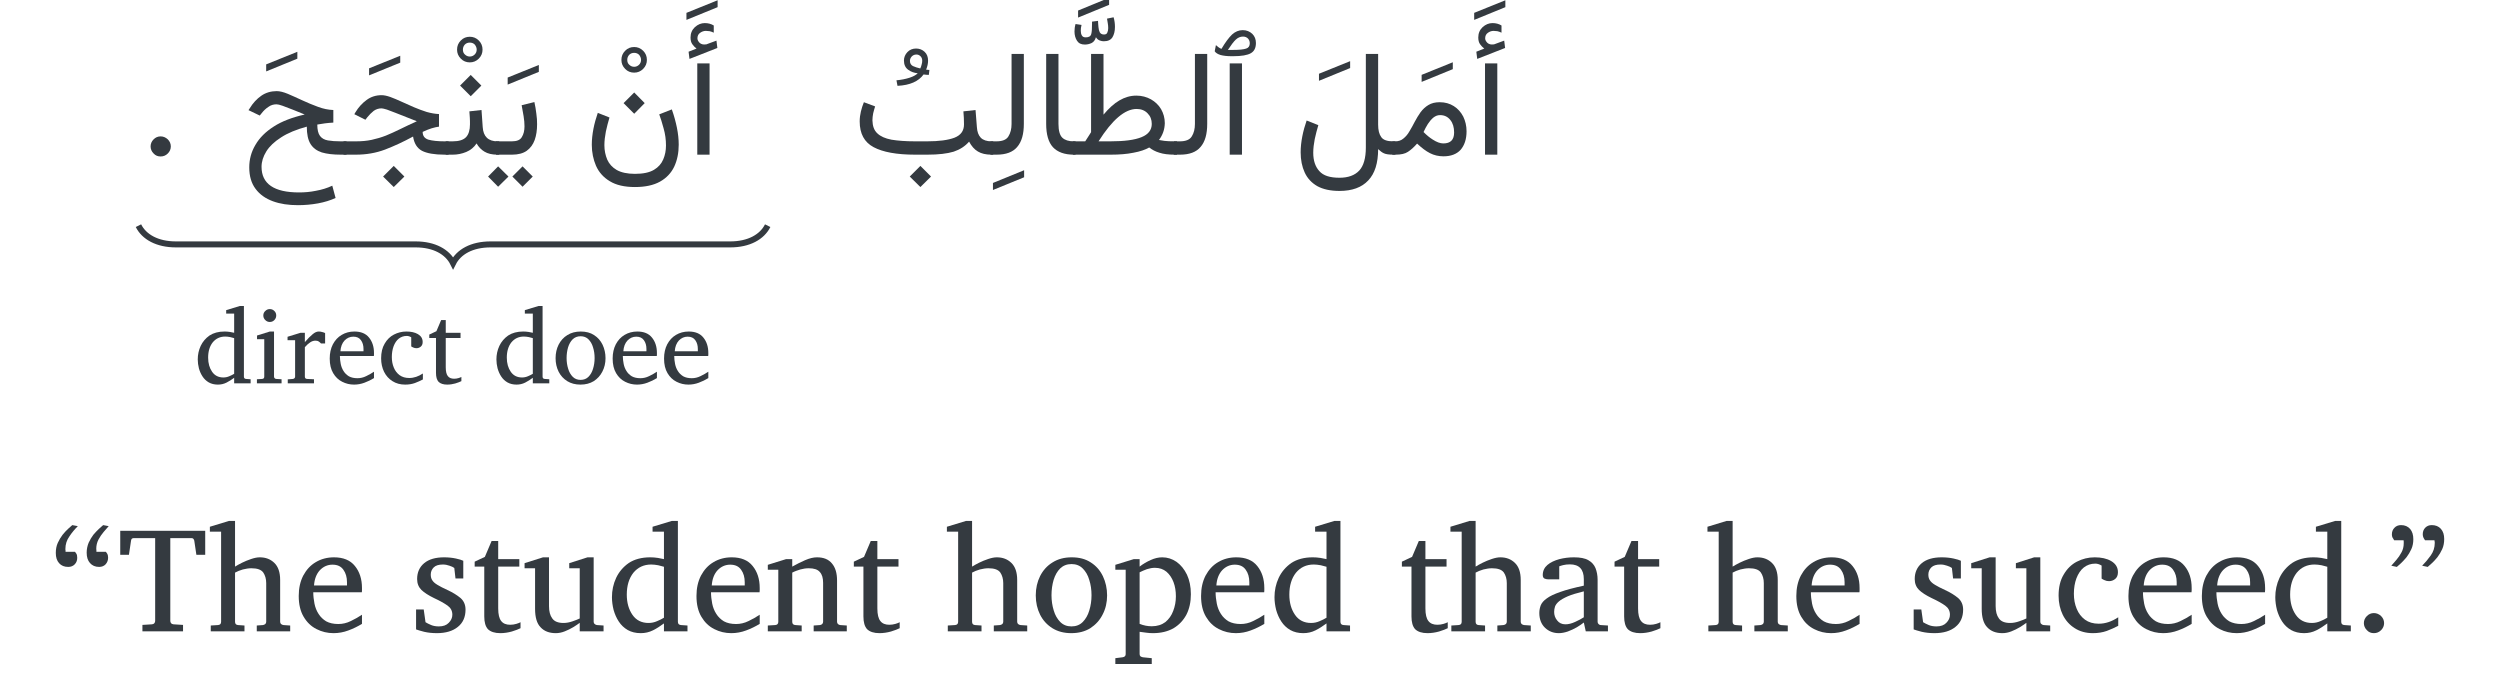
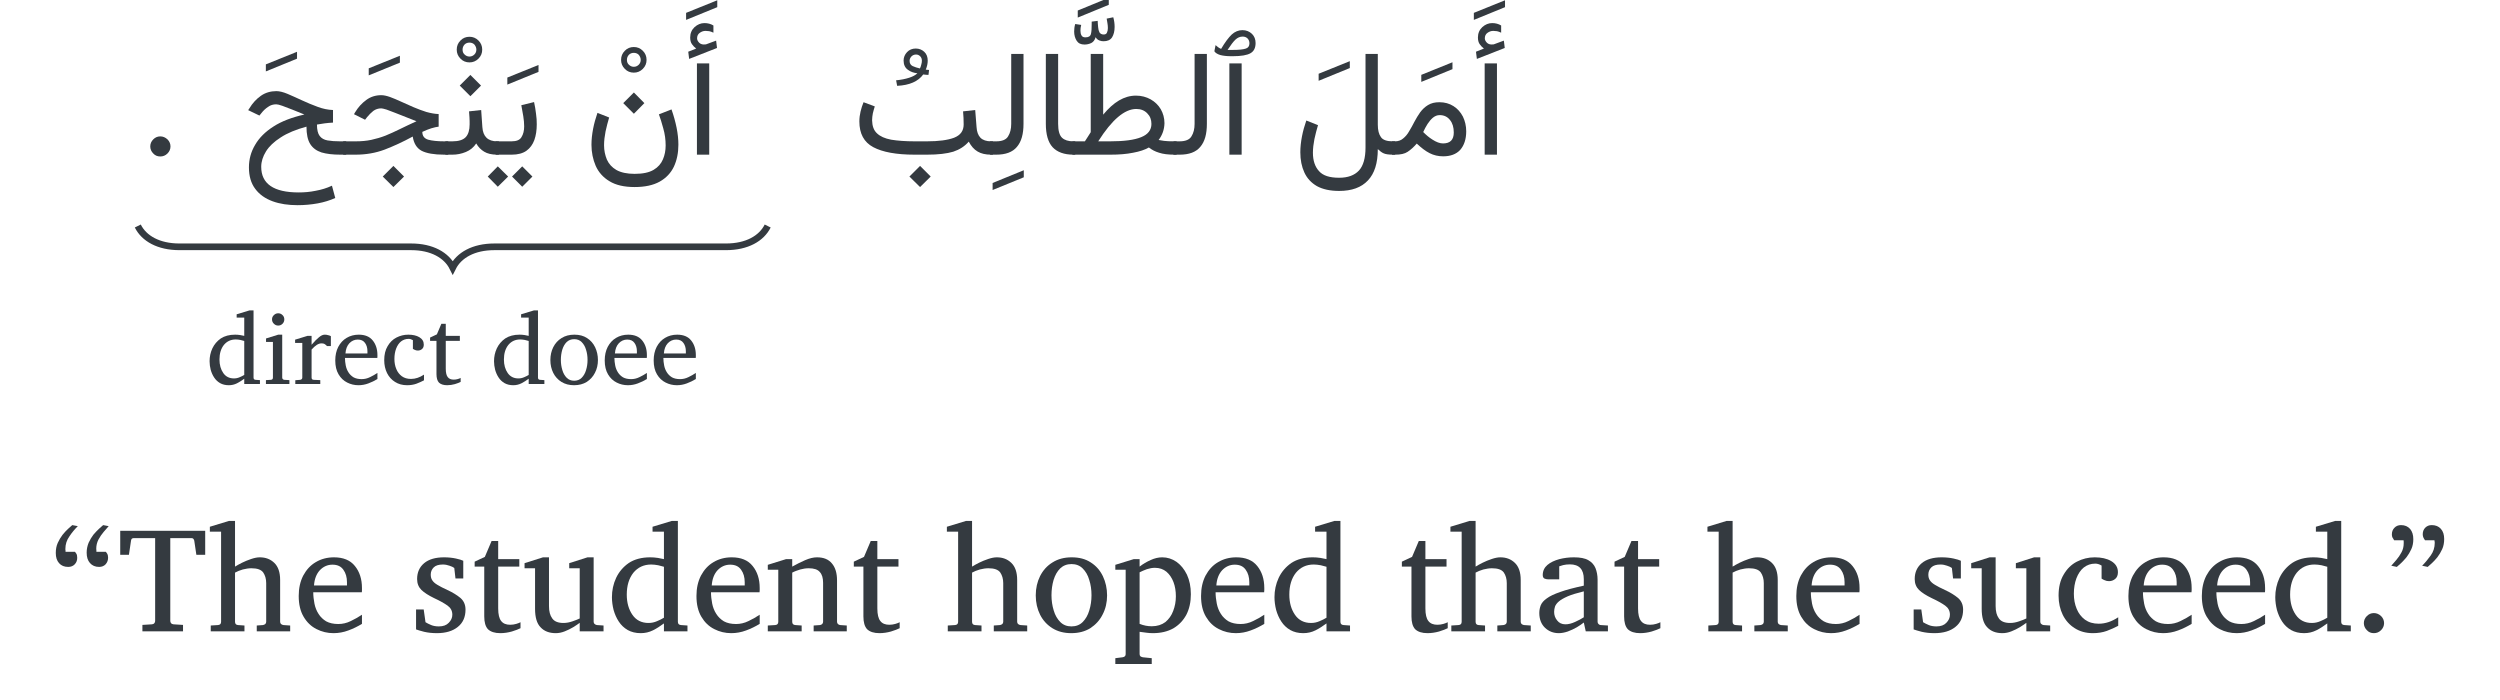
- <svg xmlns="http://www.w3.org/2000/svg" xmlns:xlink="http://www.w3.org/1999/xlink" version="1.1" width="274.22" height="76.712" viewBox="0 0 274.22 76.712">
+ <svg xmlns="http://www.w3.org/2000/svg" xmlns:xlink="http://www.w3.org/1999/xlink" version="1.1" width="273.722" height="76.573" viewBox="0 0 273.722 76.573">
  <defs>
    <path id="font_1_17" d="M.196 .055C.196 .037 .189 .021 .176 .008 .162-.006 .146-.012 .128-.012 .109-.012 .094-.006 .081 .008 .068 .021 .061 .037 .061 .055 .061 .073 .068 .089 .081 .102 .094 .115 .109 .122 .128 .122 .146 .122 .162 .115 .176 .102 .189 .089 .196 .073 .196 .055Z" />
    <path id="font_2_677" d="M.07 .708C.059 .716 .05 .726 .042 .737 .034 .748 .03 .763 .03 .782 .03 .81 .04 .833 .059 .851 .079 .869 .101 .878 .125 .878 .147 .878 .167 .873 .185 .862L.185 .814C.175 .819 .166 .822 .157 .824 .148 .825 .14 .826 .132 .826 .118 .826 .105 .821 .094 .813 .082 .805 .076 .792 .076 .776 .076 .766 .081 .756 .091 .746 .101 .737 .115 .733 .133 .736 .134 .736 .135 .736 .135 .736 .136 .737 .137 .737 .138 .737L.203 .761 .209 .712 .023 .639 .017 .687 .07 .708M.157 .609V0H.075V.609H.157Z" />
    <path id="font_2_728" d="M.032 .557V.604L.24 .688V.642L.032 .557Z" />
    <path id="font_2_719" d="M.331 .415 .401 .344 .331 .273 .26 .344 .331 .415M.336-.128C.391-.128 .433-.119 .463-.101 .492-.084 .513-.06 .525-.031 .537-.003 .543 .028 .543 .061 .543 .1 .538 .138 .527 .176 .517 .214 .507 .244 .498 .269L.582 .302C.597 .26 .608 .219 .616 .18 .624 .14 .628 .103 .628 .067 .628 .012 .618-.037 .598-.08 .578-.122 .546-.156 .503-.18 .46-.204 .404-.216 .336-.216 .266-.216 .21-.203 .168-.177 .126-.152 .095-.117 .076-.074 .058-.032 .048 .015 .048 .066 .048 .101 .052 .136 .059 .173 .066 .209 .076 .244 .088 .279L.166 .248C.157 .218 .149 .187 .142 .155 .136 .124 .132 .093 .132 .063 .132 .028 .139-.004 .151-.033 .164-.062 .185-.085 .214-.102 .244-.119 .285-.128 .336-.128Z" />
    <path id="font_2_737" d="M.021 .567C.021 .591 .029 .611 .046 .628 .062 .645 .083 .653 .106 .653 .129 .653 .149 .645 .166 .628 .183 .611 .191 .591 .191 .567 .191 .544 .183 .524 .166 .507 .149 .49 .129 .482 .106 .482 .083 .482 .062 .49 .046 .507 .029 .524 .021 .544 .021 .567M.06 .567C.06 .554 .064 .543 .073 .535 .082 .526 .093 .521 .106 .521 .119 .521 .13 .526 .139 .535 .147 .543 .152 .554 .152 .567 .152 .58 .147 .591 .139 .601 .13 .61 .119 .614 .106 .614 .093 .614 .082 .61 .073 .601 .064 .591 .06 .58 .06 .567Z" />
    <path id="font_2_1285" d="M-.011 .089H.095C.128 .089 .15 .098 .161 .117 .173 .136 .179 .16 .179 .189 .179 .21 .177 .233 .173 .257 .169 .281 .165 .305 .16 .33L.245 .351C.251 .325 .255 .299 .258 .274 .262 .249 .263 .225 .263 .203 .263 .164 .258 .129 .247 .098 .236 .068 .219 .044 .194 .026 .17 .009 .137 0 .096 0H-.011V.089M.166-.078 .234-.146 .166-.214 .098-.146 .166-.078M.003-.078 .072-.146 .003-.214-.064-.146 .003-.078Z" />
    <path id="font_2_1273" d="M.148 .289 .229 .298 .237 .184C.241 .121 .274 .089 .336 .089H.347V0H.335C.299 0 .27 .007 .249 .02 .227 .033 .21 .051 .196 .075 .179 .049 .156 .03 .127 .018 .098 .006 .068 0 .037 0H-.01V.089H.037C.078 .089 .108 .098 .126 .117 .143 .135 .152 .164 .152 .202 .152 .218 .152 .233 .151 .247 .15 .261 .149 .275 .148 .289M.157 .532 .228 .461 .157 .39 .086 .461 .157 .532Z" />
    <path id="font_2_1199" d="M.325-.075 .396-.146 .325-.216 .254-.146 .325-.075M.627 .271V.187C.613 .185 .597 .182 .578 .176 .559 .17 .539 .162 .518 .152 .518 .125 .531 .108 .557 .1 .582 .093 .618 .089 .665 .089H.691V0H.663C.596 0 .546 .009 .513 .026 .48 .044 .461 .076 .454 .121 .39 .086 .327 .057 .267 .034 .206 .011 .141 0 .072 0H-.01V.089H.073C.111 .089 .146 .092 .178 .099 .21 .106 .241 .115 .272 .127 .302 .139 .334 .154 .367 .17 .401 .187 .438 .204 .479 .223 .456 .232 .432 .241 .408 .251 .383 .261 .359 .27 .337 .279 .315 .288 .295 .295 .279 .301 .262 .306 .25 .309 .244 .309 .224 .309 .206 .303 .191 .292 .176 .28 .162 .266 .149 .25L.136 .233 .062 .27 .069 .282C.09 .317 .115 .344 .144 .365 .172 .386 .206 .397 .244 .397 .26 .397 .279 .393 .302 .385 .325 .377 .349 .366 .376 .354 .403 .342 .43 .33 .459 .317 .488 .305 .516 .294 .545 .285 .574 .277 .601 .272 .627 .271Z" />
    <path id="font_2_1201" d="M.049-.085C.049-.032 .062 .018 .09 .065 .117 .112 .158 .153 .213 .188 .267 .223 .336 .249 .419 .268 .392 .279 .366 .289 .34 .3 .314 .31 .292 .319 .272 .326 .253 .333 .239 .336 .231 .336 .212 .336 .193 .331 .177 .319 .16 .308 .145 .294 .132 .277L.119 .261 .044 .297 .052 .309C.073 .344 .099 .372 .129 .393 .159 .414 .194 .424 .232 .424 .252 .424 .277 .418 .306 .406 .336 .393 .368 .379 .402 .363 .437 .347 .472 .332 .508 .319 .543 .306 .577 .299 .61 .298V.214C.571 .212 .536 .207 .503 .201 .503 .166 .509 .141 .521 .125 .533 .109 .551 .099 .574 .095 .597 .091 .625 .089 .658 .089H.698V0H.66C.609 0 .567 .005 .533 .015 .5 .026 .475 .044 .458 .071 .441 .098 .433 .137 .433 .187 .363 .168 .305 .144 .261 .115 .217 .087 .184 .056 .163 .022 .142-.012 .131-.046 .131-.081 .131-.195 .215-.252 .381-.252 .418-.252 .456-.249 .494-.241 .533-.234 .569-.223 .603-.207L.625-.289C.59-.305 .551-.317 .508-.325 .464-.333 .419-.337 .374-.337 .312-.337 .256-.329 .207-.311 .158-.293 .119-.266 .091-.228 .063-.191 .049-.143 .049-.085Z" />
    <path id="font_2_1266" d="M.331-.011C.299-.011 .268-.004 .241 .01 .213 .024 .185 .046 .155 .074 .134 .05 .114 .032 .094 .019 .075 .006 .047 0 .012 0H-.01V.089H.009C.031 .089 .049 .095 .064 .108 .079 .12 .093 .136 .104 .156 .116 .176 .128 .197 .139 .219 .151 .242 .164 .263 .178 .283 .193 .303 .21 .319 .23 .331 .251 .344 .276 .35 .306 .35 .342 .35 .373 .341 .4 .324 .427 .307 .448 .283 .463 .254 .477 .225 .485 .192 .485 .156 .485 .103 .471 .062 .445 .032 .418 .003 .38-.011 .331-.011M.308 .264C.291 .264 .277 .258 .263 .247 .25 .236 .238 .222 .227 .205 .216 .188 .207 .17 .198 .151 .218 .131 .238 .114 .259 .101 .285 .084 .309 .075 .33 .075 .378 .075 .402 .099 .402 .148 .402 .182 .394 .21 .377 .231 .36 .253 .337 .264 .308 .264Z" />
    <path id="font_2_1261" d="M.307-.242C.247-.242 .197-.231 .159-.21 .121-.188 .093-.158 .075-.119 .057-.08 .048-.035 .048 .016 .048 .05 .052 .086 .059 .122 .066 .158 .076 .194 .088 .228L.166 .197C.157 .167 .149 .136 .142 .104 .136 .073 .132 .042 .132 .013 .132-.04 .146-.081 .173-.11 .199-.14 .244-.154 .307-.154 .365-.154 .409-.138 .439-.106 .468-.075 .483-.023 .483 .048V.672H.565V.2C.565 .163 .572 .136 .586 .117 .599 .098 .626 .089 .665 .089H.68V0H.666C.637 0 .617 .003 .604 .009 .592 .014 .579 .024 .565 .037 .565-.056 .543-.126 .499-.172 .455-.219 .391-.242 .307-.242Z" />
    <path id="font_2_781" d="M.157 .609V0H.075V.609H.157M-.025 .69-.017 .731C-.012 .727-.007 .723 0 .717 .007 .712 .014 .708 .02 .706 .046 .75 .07 .782 .091 .802 .112 .821 .136 .831 .162 .831 .188 .831 .209 .822 .226 .806 .242 .79 .25 .77 .25 .745 .25 .713 .239 .69 .216 .677 .194 .664 .154 .657 .098 .657H.086C.057 .657 .033 .66 .014 .665-.005 .671-.018 .679-.025 .69M.097 .699C.139 .699 .168 .702 .185 .708 .201 .713 .209 .725 .209 .743 .209 .756 .205 .766 .197 .775 .189 .783 .178 .788 .164 .788 .146 .788 .13 .781 .116 .768 .101 .754 .084 .731 .063 .699H.097Z" />
    <path id="font_2_1262" d="M-.01 .089H.031C.07 .089 .097 .1 .11 .122 .124 .144 .131 .172 .131 .205V.672H.213V.206C.213 .138 .199 .087 .169 .052 .14 .017 .094 0 .031 0H-.01V.089Z" />
    <path id="font_2_1235" d="M.414 .394C.451 .394 .483 .385 .512 .369 .54 .353 .563 .331 .579 .304 .595 .276 .604 .245 .604 .21 .603 .168 .59 .131 .565 .098 .575 .096 .587 .094 .602 .092 .618 .09 .64 .089 .67 .089H.685V0H.67C.629 0 .595 .004 .568 .013 .541 .021 .519 .033 .5 .048 .474 .033 .439 .021 .395 .013 .351 .004 .301 0 .243 0H-.01V.089H.073C.079 .099 .086 .11 .093 .12 .1 .13 .106 .14 .112 .15V.672H.195V.267C.23 .309 .265 .341 .301 .362 .337 .383 .374 .394 .414 .394M.416 .305C.338 .305 .253 .233 .162 .089H.241C.334 .089 .403 .098 .449 .117 .494 .135 .517 .165 .517 .205 .517 .234 .508 .257 .489 .276 .471 .295 .446 .305 .416 .305Z" />
    <path id="font_2_735" d="M.036 .658V.705L.243 .79V.743L.036 .658M.169 .636C.17 .622 .17 .609 .172 .594 .173 .58 .176 .569 .181 .559 .187 .55 .196 .545 .209 .545 .22 .545 .228 .549 .231 .558 .235 .566 .237 .576 .237 .588 .237 .599 .236 .61 .234 .621 .232 .632 .231 .642 .229 .651L.273 .66C.279 .639 .282 .618 .282 .596 .282 .567 .276 .544 .265 .526 .253 .508 .234 .5 .208 .5 .2 .5 .191 .501 .181 .505 .17 .509 .162 .516 .155 .527 .15 .508 .14 .495 .126 .488 .111 .481 .096 .478 .081 .478 .057 .478 .04 .486 .029 .503 .018 .52 .012 .541 .012 .565 .012 .581 .014 .598 .019 .615L.059 .609C.055 .595 .054 .582 .054 .57 .054 .558 .056 .548 .061 .539 .066 .53 .074 .526 .087 .526 .108 .526 .12 .533 .124 .549 .128 .564 .129 .586 .129 .617L.129 .631 .169 .636Z" />
    <path id="font_2_1173" d="M.075 .672H.157V.206C.157 .16 .166 .129 .183 .113 .2 .097 .225 .089 .259 .089H.271V0H.259C.197 0 .151 .017 .12 .05 .09 .083 .075 .135 .075 .206V.672Z" />
    <path id="font_2_731" d="M.028-.247V-.2L.236-.115V-.162L.028-.247Z" />
    <path id="font_2_1175" d="M.453-.075 .524-.146 .453-.216 .382-.146 .453-.075M.74 .289 .821 .298 .83 .184C.832 .153 .84 .13 .856 .113 .872 .097 .896 .089 .927 .089H.939V0H.927C.89 0 .86 .007 .837 .021 .813 .035 .794 .057 .778 .087 .751 .056 .717 .034 .675 .02 .632 .007 .574 0 .499 0H.417C.295 0 .203 .017 .141 .05 .079 .083 .048 .14 .048 .222 .048 .245 .051 .267 .056 .288 .061 .31 .068 .33 .076 .35L.151 .322C.146 .307 .142 .292 .138 .276 .135 .26 .133 .244 .133 .229 .134 .191 .144 .162 .166 .142 .187 .122 .218 .108 .26 .1 .302 .093 .355 .089 .417 .089H.499C.577 .089 .637 .097 .68 .113 .723 .13 .744 .159 .744 .202 .744 .215 .744 .23 .743 .245 .742 .26 .741 .275 .74 .289Z" />
    <path id="font_2_730" d="M.225 .522C.218 .522 .212 .523 .207 .523 .202 .524 .196 .524 .19 .525 .157 .479 .099 .453 .016 .449L.009 .486C.042 .489 .071 .495 .096 .503 .121 .511 .139 .521 .151 .533 .128 .535 .107 .542 .088 .556 .069 .569 .059 .59 .059 .618 .059 .639 .067 .658 .082 .674 .097 .69 .117 .698 .14 .698 .163 .698 .182 .69 .197 .676 .213 .661 .22 .641 .22 .617 .22 .599 .216 .579 .207 .557 .212 .556 .219 .556 .229 .555L.225 .522M.168 .565C.172 .573 .175 .582 .177 .591 .18 .6 .181 .609 .181 .617 .181 .629 .177 .639 .17 .646 .162 .654 .153 .658 .142 .658 .129 .658 .119 .653 .111 .645 .103 .636 .099 .626 .099 .616 .099 .599 .106 .588 .119 .581 .133 .575 .149 .569 .168 .565Z" />
    <path id="font_1_71" d="M.538 0H.381V.053C.358 .036 .334 .02 .308 .007 .282-.006 .255-.012 .226-.012 .193-.012 .164-.005 .139 .009 .115 .023 .095 .042 .08 .065 .064 .089 .053 .115 .045 .143 .038 .171 .034 .2 .034 .228 .034 .273 .043 .316 .062 .357 .081 .397 .109 .43 .146 .456 .184 .481 .232 .494 .289 .494 .305 .494 .322 .493 .341 .49 .36 .486 .373 .484 .381 .482V.665H.305V.698L.434 .737H.474V.064C.474 .05 .481 .043 .495 .042L.538 .039V0M.381 .091V.431C.372 .434 .36 .437 .343 .441 .326 .444 .311 .446 .296 .446 .246 .446 .207 .427 .177 .391 .148 .354 .133 .306 .133 .245 .133 .191 .146 .146 .171 .11 .196 .074 .232 .056 .278 .056 .298 .056 .317 .06 .335 .068 .352 .075 .368 .083 .381 .091Z" />
    <path id="font_1_76" d="M.218 .647C.218 .63 .212 .615 .2 .603 .188 .591 .174 .585 .157 .585 .14 .585 .126 .591 .114 .603 .101 .615 .095 .63 .095 .647 .095 .664 .101 .679 .114 .69 .126 .702 .14 .708 .157 .708 .174 .708 .188 .702 .2 .69 .212 .679 .218 .664 .218 .647M.269 0H.034V.039L.083 .042C.097 .043 .104 .05 .104 .064V.421H.035V.456L.157 .494H.197V.064C.197 .058 .199 .053 .203 .049 .207 .045 .212 .042 .218 .042L.269 .039V0Z" />
    <path id="font_1_85" d="M.381 .38H.342C.336 .387 .328 .394 .32 .399 .311 .405 .3 .407 .288 .407 .272 .407 .256 .402 .239 .391 .222 .38 .205 .364 .188 .345V.064C.188 .05 .195 .043 .209 .042L.275 .039V0H.025V.038L.074 .042C.08 .043 .085 .045 .089 .049 .093 .053 .095 .058 .095 .064V.411H.023V.444L.147 .482H.188V.393C.216 .426 .241 .451 .262 .468 .283 .486 .302 .494 .32 .494 .33 .494 .341 .493 .354 .489 .366 .486 .375 .483 .381 .479V.38Z" />
    <path id="font_1_72" d="M.266-.012C.226-.012 .188-.003 .153 .015 .117 .033 .089 .06 .067 .097 .045 .134 .034 .18 .034 .236 .034 .288 .044 .333 .064 .372 .085 .411 .112 .441 .148 .462 .183 .483 .224 .494 .269 .494 .331 .494 .378 .475 .409 .436 .44 .398 .456 .349 .456 .289 .456 .286 .456 .281 .456 .276 .456 .271 .456 .266 .455 .261H.131C.131 .236 .134 .211 .139 .185 .144 .16 .153 .137 .166 .117 .179 .096 .196 .08 .217 .067 .239 .055 .266 .049 .298 .049 .326 .049 .354 .055 .382 .069 .409 .082 .434 .096 .456 .111V.05C.428 .033 .398 .018 .365 .006 .333-.006 .3-.012 .266-.012M.136 .306H.356V.328C.356 .361 .348 .389 .332 .411 .316 .434 .292 .445 .259 .445 .226 .445 .198 .432 .175 .408 .152 .383 .139 .349 .136 .306Z" />
    <path id="font_1_70" d="M.432 .037C.41 .025 .384 .014 .356 .003 .328-.007 .297-.012 .263-.012 .217-.012 .176-.001 .142 .021 .108 .042 .081 .072 .062 .11 .044 .147 .034 .19 .034 .238 .034 .294 .045 .341 .068 .379 .09 .417 .119 .446 .156 .465 .193 .484 .232 .494 .275 .494 .319 .494 .356 .486 .385 .469 .415 .451 .43 .427 .43 .394 .43 .375 .424 .36 .412 .35 .4 .34 .386 .335 .371 .335 .36 .335 .35 .337 .342 .341 .334 .344 .327 .348 .321 .352V.439C.306 .448 .292 .452 .279 .452 .249 .452 .224 .443 .202 .426 .181 .409 .165 .385 .153 .354 .142 .324 .136 .29 .136 .251 .136 .214 .142 .181 .155 .15 .167 .12 .186 .096 .21 .078 .235 .06 .265 .051 .302 .051 .325 .051 .347 .055 .368 .062 .389 .069 .411 .08 .432 .094V.037Z" />
    <path id="font_1_87" d="M.333 .021C.32 .014 .3 .007 .275-.001 .25-.008 .224-.012 .198-.012 .161-.012 .134-.003 .116 .014 .099 .032 .091 .061 .091 .1V.432H.027V.465L.095 .497 .14 .603H.184V.482H.325V.432H.184V.153C.184 .113 .191 .085 .204 .069 .217 .052 .237 .044 .264 .044 .278 .044 .292 .046 .305 .05 .317 .054 .327 .057 .333 .061V.021Z" />
    <path id="font_1_82" d="M.51 .24C.51 .193 .5 .15 .48 .112 .461 .074 .433 .044 .398 .021 .362-.001 .32-.012 .271-.012 .222-.012 .181-.001 .145 .021 .11 .043 .082 .073 .063 .111 .044 .149 .034 .192 .034 .24 .034 .288 .044 .331 .063 .369 .083 .408 .11 .438 .146 .46 .182 .483 .225 .494 .274 .494 .324 .494 .366 .483 .401 .46 .437 .437 .463 .407 .482 .368 .5 .33 .51 .287 .51 .24M.406 .241C.406 .278 .401 .312 .391 .343 .382 .375 .367 .4 .347 .42 .328 .439 .303 .449 .273 .449 .242 .449 .217 .439 .197 .42 .177 .4 .163 .375 .153 .343 .144 .312 .139 .278 .139 .241 .139 .205 .144 .171 .154 .139 .163 .108 .178 .082 .198 .062 .217 .043 .242 .033 .272 .033 .303 .033 .328 .043 .347 .062 .367 .082 .382 .108 .391 .139 .401 .171 .406 .205 .406 .241Z" />
    <path id="font_1_180" d="M.392 .702C.383 .691 .371 .678 .358 .663 .345 .648 .334 .631 .324 .613 .314 .594 .309 .573 .309 .551 .309 .548 .309 .544 .31 .54 .31 .537 .31 .533 .31 .531H.373L.381 .52C.386 .512 .388 .503 .388 .492 .388 .475 .383 .461 .372 .448 .361 .436 .346 .43 .328 .43 .302 .43 .282 .439 .267 .456 .252 .473 .245 .496 .245 .525 .245 .549 .25 .571 .258 .591 .267 .611 .278 .629 .29 .645 .303 .66 .315 .673 .327 .684 .339 .695 .348 .703 .355 .709L.392 .702M.186 .702C.166 .682 .147 .66 .13 .634 .112 .609 .103 .581 .103 .55 .103 .547 .103 .543 .104 .54 .104 .536 .104 .533 .104 .531H.167L.175 .52C.18 .513 .182 .504 .182 .491 .182 .474 .177 .46 .166 .448 .155 .436 .14 .43 .122 .43 .096 .43 .076 .438 .061 .455 .046 .472 .039 .494 .039 .523 .039 .547 .043 .57 .052 .59 .061 .61 .072 .628 .084 .644 .097 .66 .109 .673 .121 .684 .133 .695 .142 .703 .149 .709L.186 .702Z" />
    <path id="font_1_55" d="M.583 .511H.524L.51 .605C.507 .616 .502 .622 .493 .622H.35V.069C.35 .064 .352 .059 .355 .055 .359 .05 .364 .048 .371 .047L.435 .043V0H.164V.043L.228 .047C.235 .048 .24 .05 .244 .055 .247 .059 .249 .064 .249 .069V.622H.105C.095 .622 .089 .616 .088 .605L.074 .511H.016V.671H.583V.511Z" />
    <path id="font_1_75" d="M.551 0H.328V.039L.369 .042C.375 .043 .38 .045 .385 .049 .389 .053 .391 .058 .391 .064V.322C.391 .35 .384 .374 .371 .393 .357 .412 .331 .421 .292 .421 .274 .421 .255 .418 .235 .413 .215 .407 .197 .4 .183 .392V.064C.183 .05 .19 .043 .203 .042L.246 .039V0H.021V.039L.069 .042C.083 .043 .09 .05 .09 .064V.665H.015V.698L.143 .737H.183V.432C.195 .44 .211 .448 .23 .458 .249 .467 .269 .476 .291 .483 .312 .49 .331 .494 .348 .494 .387 .494 .419 .482 .445 .457 .471 .432 .484 .394 .484 .343V.064C.484 .058 .486 .053 .49 .049 .495 .045 .5 .043 .506 .042L.551 .039V0Z" />
    <path id="font_1_86" d="M.349 .353H.297L.289 .423C.282 .428 .271 .434 .257 .438 .243 .443 .229 .446 .213 .446 .186 .446 .165 .44 .152 .427 .139 .414 .132 .398 .132 .379 .132 .364 .135 .351 .142 .341 .149 .33 .16 .32 .177 .31 .193 .3 .215 .289 .243 .276 .278 .26 .307 .242 .33 .223 .352 .204 .364 .178 .364 .145 .364 .096 .347 .057 .313 .03 .279 .002 .232-.012 .173-.012 .142-.012 .114-.009 .088-.003 .062 .004 .044 .009 .034 .013V.146H.085L.097 .061C.107 .055 .12 .048 .135 .042 .149 .036 .167 .033 .186 .033 .215 .033 .237 .041 .252 .057 .268 .073 .276 .091 .276 .111 .276 .137 .265 .157 .244 .172 .223 .187 .193 .204 .154 .222 .117 .24 .089 .258 .07 .276 .051 .295 .041 .319 .041 .349 .041 .394 .057 .429 .088 .455 .119 .481 .164 .494 .221 .494 .25 .494 .277 .491 .3 .486 .323 .481 .339 .476 .349 .471V.353Z" />
    <path id="font_1_88" d="M.547 0H.388V.057C.377 .048 .362 .039 .345 .028 .327 .017 .308 .008 .288-0 .268-.008 .248-.012 .228-.012 .185-.012 .151 .001 .127 .027 .102 .052 .09 .094 .09 .15V.421H.02V.455L.143 .494H.183V.169C.183 .133 .19 .106 .205 .086 .219 .066 .244 .056 .28 .056 .3 .056 .32 .06 .34 .067 .36 .074 .376 .08 .388 .086V.421H.318V.455L.44 .494H.481V.064C.481 .058 .483 .053 .488 .049 .492 .045 .497 .043 .503 .042L.547 .039V0Z" />
    <path id="font_1_81" d="M.547 0H.326V.039L.368 .042C.374 .043 .379 .045 .383 .049 .387 .053 .389 .058 .389 .064V.324C.389 .356 .382 .38 .367 .396 .353 .413 .328 .421 .293 .421 .274 .421 .255 .418 .237 .413 .218 .407 .2 .401 .183 .392V.064C.183 .05 .19 .043 .204 .042L.246 .039V0H.02V.039L.069 .042C.083 .043 .09 .05 .09 .064V.411H.02V.444L.142 .482H.183V.432C.211 .448 .24 .462 .269 .475 .299 .488 .325 .494 .348 .494 .392 .494 .425 .481 .448 .453 .471 .426 .482 .388 .482 .34V.064C.482 .058 .484 .053 .488 .049 .492 .045 .497 .043 .503 .042L.547 .039V0Z" />
    <path id="font_1_83" d="M.525 .248C.525 .196 .515 .15 .495 .111 .474 .072 .445 .042 .408 .02 .37-.001 .325-.012 .272-.012 .257-.012 .242-.011 .228-.009 .213-.007 .198-.005 .183-.003V-.152C.183-.158 .185-.163 .189-.167 .194-.17 .199-.172 .205-.173L.264-.179V-.218H.021V-.179L.069-.173C.083-.171 .09-.164 .09-.152V.411H.021V.444L.144 .482H.183V.432C.206 .45 .23 .464 .257 .476 .283 .488 .309 .494 .334 .494 .368 .494 .4 .484 .429 .464 .458 .443 .481 .415 .499 .378 .516 .341 .525 .298 .525 .248M.425 .234C.425 .268 .42 .3 .409 .329 .398 .357 .383 .38 .362 .398 .341 .415 .316 .424 .285 .424 .268 .424 .251 .421 .232 .415 .214 .408 .198 .402 .183 .394V.05C.21 .039 .237 .034 .264 .034 .301 .034 .331 .044 .355 .062 .378 .081 .396 .106 .407 .136 .419 .167 .425 .199 .425 .234Z" />
    <path id="font_1_68" d="M.492 0H.344L.331 .059C.318 .049 .303 .038 .284 .027 .265 .016 .245 .007 .224-.001 .203-.008 .183-.012 .164-.012 .128-.012 .097-0 .072 .024 .047 .048 .034 .081 .034 .123 .034 .142 .038 .159 .044 .175 .051 .191 .064 .206 .084 .22 .104 .235 .134 .249 .174 .263 .213 .277 .266 .291 .331 .305 .331 .307 .331 .313 .331 .322 .331 .331 .331 .34 .331 .348 .331 .414 .3 .447 .238 .447 .221 .447 .206 .445 .193 .442 .181 .439 .172 .436 .167 .434V.347H.094C.085 .347 .077 .349 .069 .352 .061 .356 .057 .364 .057 .376 .057 .403 .068 .426 .088 .443 .109 .461 .136 .473 .168 .482 .2 .49 .232 .494 .265 .494 .306 .494 .339 .488 .361 .475 .384 .462 .4 .444 .409 .422 .418 .399 .423 .373 .423 .344V.064C.423 .058 .425 .053 .429 .049 .433 .045 .438 .042 .444 .042L.492 .039V0M.331 .094V.267C.286 .256 .25 .245 .224 .234 .197 .222 .178 .211 .165 .2 .152 .189 .143 .177 .139 .166 .135 .154 .133 .142 .133 .13 .133 .109 .139 .09 .153 .073 .166 .056 .184 .047 .208 .047 .228 .047 .249 .052 .273 .063 .297 .074 .316 .084 .331 .094Z" />
    <path id="font_1_181" d="M.414 .616C.414 .592 .41 .569 .401 .549 .392 .529 .381 .511 .369 .495 .356 .479 .344 .466 .332 .455 .32 .444 .311 .436 .304 .43L.267 .438C.287 .458 .306 .481 .324 .506 .342 .531 .351 .559 .351 .59 .351 .593 .351 .597 .35 .6 .349 .603 .349 .606 .349 .608H.286L.279 .619C.274 .627 .271 .637 .271 .649 .271 .666 .277 .681 .288 .692 .299 .703 .313 .709 .331 .709 .356 .709 .377 .701 .392 .684 .407 .667 .414 .645 .414 .616M.208 .615C.208 .591 .204 .569 .195 .549 .186 .529 .175 .511 .163 .495 .15 .48 .138 .466 .126 .455 .114 .444 .105 .436 .098 .43L.061 .438C.07 .449 .082 .462 .095 .477 .108 .492 .119 .508 .129 .527 .139 .545 .144 .566 .144 .588 .144 .591 .144 .595 .144 .599 .143 .603 .143 .606 .143 .608H.08L.073 .62C.067 .627 .065 .637 .065 .648 .065 .665 .071 .68 .082 .691 .093 .703 .108 .709 .126 .709 .152 .709 .172 .7 .187 .683 .201 .666 .208 .644 .208 .615Z" />
  </defs>
-   <use data-text="." xlink:href="#font_1_17" transform="matrix(16.43836,0,0,-16.43836,15.51495,16.9653)" fill="#343a40" />
-   <use data-text="أ" xlink:href="#font_2_677" transform="matrix(16.43836,0,0,-16.43836,75.2499,16.9653)" fill="#343a40" />
-   <use data-text="َ" xlink:href="#font_2_728" transform="matrix(16.43836,0,0,-16.43836,74.7681,11.3388)" fill="#343a40" />
-   <use data-text="ن" xlink:href="#font_2_719" transform="matrix(16.43836,0,0,-16.43836,64.12395,16.9653)" fill="#343a40" />
-   <use data-text="ْ" xlink:href="#font_2_737" transform="matrix(16.43836,0,0,-16.43836,67.81665,15.89115)" fill="#343a40" />
-   <use data-text="ي" xlink:href="#font_2_1285" transform="matrix(16.43836,0,0,-16.43836,54.5886,16.9653)" fill="#343a40" />
-   <use data-text="َ" xlink:href="#font_2_728" transform="matrix(16.43836,0,0,-16.43836,55.1595,18.43545)" fill="#343a40" />
-   <use data-text="ن" xlink:href="#font_2_1273" transform="matrix(16.43836,0,0,-16.43836,49.0512,16.9653)" fill="#343a40" />
-   <use data-text="ْ" xlink:href="#font_2_737" transform="matrix(16.43836,0,0,-16.43836,49.78875,14.76585)" fill="#343a40" />
-   <use data-text="ج" xlink:href="#font_2_1199" transform="matrix(16.43836,0,0,-16.43836,37.84605,16.9653)" fill="#343a40" />
-   <use data-text="َ" xlink:href="#font_2_728" transform="matrix(16.43836,0,0,-16.43836,39.9564,17.424)" fill="#343a40" />
-   <use data-text="ح" xlink:href="#font_2_1201" transform="matrix(16.43836,0,0,-16.43836,26.5353,16.9653)" fill="#343a40" />
-   <use data-text="َ" xlink:href="#font_2_728" transform="matrix(16.43836,0,0,-16.43836,28.6704,16.99005)" fill="#343a40" />
-   <use data-text="أ" xlink:href="#font_2_677" transform="matrix(16.43836,0,0,-16.43836,161.6555,16.9653)" fill="#343a40" />
-   <use data-text="َ" xlink:href="#font_2_728" transform="matrix(16.43836,0,0,-16.43836,161.1737,11.3388)" fill="#343a40" />
-   <use data-text="م" xlink:href="#font_2_1266" transform="matrix(16.43836,0,0,-16.43836,152.8907,16.9653)" fill="#343a40" />
-   <use data-text="َ" xlink:href="#font_2_728" transform="matrix(16.43836,0,0,-16.43836,155.4102,18.13845)" fill="#343a40" />
-   <use data-text="ل" xlink:href="#font_2_1261" transform="matrix(16.43836,0,0,-16.43836,141.8769,16.9653)" fill="#343a40" />
-   <use data-text="َ" xlink:href="#font_2_728" transform="matrix(16.43836,0,0,-16.43836,144.149,18.018)" fill="#343a40" />
-   <use data-text="ٱ" xlink:href="#font_2_781" transform="matrix(16.43836,0,0,-16.43836,133.65,16.9653)" fill="#343a40" />
-   <use data-text="ل" xlink:href="#font_2_1262" transform="matrix(16.43836,0,0,-16.43836,128.9158,16.9653)" fill="#343a40" />
-   <use data-text="ط" xlink:href="#font_2_1235" transform="matrix(16.43836,0,0,-16.43836,117.8363,16.9653)" fill="#343a40" />
-   <use data-text="ّ" xlink:href="#font_2_735" transform="matrix(16.43836,0,0,-16.43836,117.6615,12.7446)" fill="#343a40" />
-   <use data-text="ا" xlink:href="#font_2_1173" transform="matrix(16.43836,0,0,-16.43836,113.52,16.9653)" fill="#343a40" />
-   <use data-text="ل" xlink:href="#font_2_1262" transform="matrix(16.43836,0,0,-16.43836,108.8022,16.9653)" fill="#343a40" />
-   <use data-text="ِ" xlink:href="#font_2_731" transform="matrix(16.43836,0,0,-16.43836,108.4545,16.7805)" fill="#343a40" />
-   <use data-text="ب" xlink:href="#font_2_1175" transform="matrix(16.43836,0,0,-16.43836,93.50881,16.9653)" fill="#343a40" />
-   <use data-text="ُ" xlink:href="#font_2_730" transform="matrix(16.43836,0,0,-16.43836,98.18161,16.797)" fill="#343a40" />
-   <path transform="matrix(1.65,0,0,-1.65,15.51495,16.9653)" stroke-width=".399" stroke-linecap="butt" stroke-miterlimit="10" stroke-linejoin="miter" fill="none" stroke="#343a40" d="M-.199-4.72C.174-5.467 1.046-5.965 2.291-5.965H18.225C19.471-5.965 20.342-6.464 20.716-7.211 21.09-6.464 21.961-5.965 23.207-5.965H39.141C40.386-5.965 41.258-5.467 41.631-4.72" />
-   <use data-text="d" xlink:href="#font_1_71" transform="matrix(11.50685,0,0,-11.50685,21.29985,42.0486)" fill="#343a40" />
-   <use data-text="i" xlink:href="#font_1_76" transform="matrix(11.50685,0,0,-11.50685,27.78971,42.0486)" fill="#343a40" />
-   <use data-text="r" xlink:href="#font_1_85" transform="matrix(11.50685,0,0,-11.50685,31.27629,42.0486)" fill="#343a40" />
-   <use data-text="e" xlink:href="#font_1_72" transform="matrix(11.50685,0,0,-11.50685,35.77547,42.0486)" fill="#343a40" />
-   <use data-text="c" xlink:href="#font_1_70" transform="matrix(11.50685,0,0,-11.50685,41.41383,42.0486)" fill="#343a40" />
-   <use data-text="t" xlink:href="#font_1_87" transform="matrix(11.50685,0,0,-11.50685,46.77602,42.0486)" fill="#343a40" />
-   <use data-text="d" xlink:href="#font_1_71" transform="matrix(11.50685,0,0,-11.50685,54.05987,42.0486)" fill="#343a40" />
-   <use data-text="o" xlink:href="#font_1_82" transform="matrix(11.50685,0,0,-11.50685,60.54973,42.0486)" fill="#343a40" />
-   <use data-text="e" xlink:href="#font_1_72" transform="matrix(11.50685,0,0,-11.50685,66.80946,42.0486)" fill="#343a40" />
-   <use data-text="e" xlink:href="#font_1_72" transform="matrix(11.50685,0,0,-11.50685,72.44781,42.0486)" fill="#343a40" />
-   <use data-text="“" xlink:href="#font_1_180" transform="matrix(16.43836,0,0,-16.43836,5.479651,69.25215)" fill="#343a40" />
-   <use data-text="T" xlink:href="#font_1_55" transform="matrix(16.43836,0,0,-16.43836,12.92623,69.25215)" fill="#343a40" />
-   <use data-text="h" xlink:href="#font_1_75" transform="matrix(16.43836,0,0,-16.43836,22.7728,69.25215)" fill="#343a40" />
-   <use data-text="e" xlink:href="#font_1_72" transform="matrix(16.43836,0,0,-16.43836,32.20842,69.25215)" fill="#343a40" />
-   <use data-text="s" xlink:href="#font_1_86" transform="matrix(16.43836,0,0,-16.43836,45.07965,69.25215)" fill="#343a40" />
-   <use data-text="t" xlink:href="#font_1_87" transform="matrix(16.43836,0,0,-16.43836,51.62212,69.25215)" fill="#343a40" />
-   <use data-text="u" xlink:href="#font_1_88" transform="matrix(16.43836,0,0,-16.43836,57.21116,69.25215)" fill="#343a40" />
-   <use data-text="d" xlink:href="#font_1_71" transform="matrix(16.43836,0,0,-16.43836,66.56458,69.25215)" fill="#343a40" />
-   <use data-text="e" xlink:href="#font_1_72" transform="matrix(16.43836,0,0,-16.43836,75.83581,69.25215)" fill="#343a40" />
-   <use data-text="n" xlink:href="#font_1_81" transform="matrix(16.43836,0,0,-16.43836,83.89061,69.25215)" fill="#343a40" />
-   <use data-text="t" xlink:href="#font_1_87" transform="matrix(16.43836,0,0,-16.43836,93.21115,69.25215)" fill="#343a40" />
-   <use data-text="h" xlink:href="#font_1_75" transform="matrix(16.43836,0,0,-16.43836,103.6166,69.25215)" fill="#343a40" />
-   <use data-text="o" xlink:href="#font_1_82" transform="matrix(16.43836,0,0,-16.43836,113.0522,69.25215)" fill="#343a40" />
-   <use data-text="p" xlink:href="#font_1_83" transform="matrix(16.43836,0,0,-16.43836,121.9947,69.25215)" fill="#343a40" />
-   <use data-text="e" xlink:href="#font_1_72" transform="matrix(16.43836,0,0,-16.43836,131.1838,69.25215)" fill="#343a40" />
-   <use data-text="d" xlink:href="#font_1_71" transform="matrix(16.43836,0,0,-16.43836,139.2385,69.25215)" fill="#343a40" />
-   <use data-text="t" xlink:href="#font_1_87" transform="matrix(16.43836,0,0,-16.43836,153.3262,69.25215)" fill="#343a40" />
-   <use data-text="h" xlink:href="#font_1_75" transform="matrix(16.43836,0,0,-16.43836,158.8495,69.25215)" fill="#343a40" />
-   <use data-text="a" xlink:href="#font_1_68" transform="matrix(16.43836,0,0,-16.43836,168.2851,69.25215)" fill="#343a40" />
-   <use data-text="t" xlink:href="#font_1_87" transform="matrix(16.43836,0,0,-16.43836,176.6522,69.25215)" fill="#343a40" />
-   <use data-text="h" xlink:href="#font_1_75" transform="matrix(16.43836,0,0,-16.43836,187.0413,69.25215)" fill="#343a40" />
-   <use data-text="e" xlink:href="#font_1_72" transform="matrix(16.43836,0,0,-16.43836,196.4769,69.25215)" fill="#343a40" />
-   <use data-text="s" xlink:href="#font_1_86" transform="matrix(16.43836,0,0,-16.43836,209.3481,69.25215)" fill="#343a40" />
-   <use data-text="u" xlink:href="#font_1_88" transform="matrix(16.43836,0,0,-16.43836,215.8906,69.25215)" fill="#343a40" />
-   <use data-text="c" xlink:href="#font_1_70" transform="matrix(16.43836,0,0,-16.43836,225.244,69.25215)" fill="#343a40" />
-   <use data-text="e" xlink:href="#font_1_72" transform="matrix(16.43836,0,0,-16.43836,232.9043,69.25215)" fill="#343a40" />
-   <use data-text="e" xlink:href="#font_1_72" transform="matrix(16.43836,0,0,-16.43836,240.9591,69.25215)" fill="#343a40" />
-   <use data-text="d" xlink:href="#font_1_71" transform="matrix(16.43836,0,0,-16.43836,249.0139,69.25215)" fill="#343a40" />
-   <use data-text="." xlink:href="#font_1_17" transform="matrix(16.43836,0,0,-16.43836,258.2851,69.25215)" fill="#343a40" />
-   <use data-text="”" xlink:href="#font_1_181" transform="matrix(16.43836,0,0,-16.43836,261.2933,69.25215)" fill="#343a40" />
+   <use data-text="." xlink:href="#font_1_17" transform="matrix(16.40848,0,0,-16.40848,15.45069,16.93482)" fill="#343a40" />
+   <use data-text="أ" xlink:href="#font_2_677" transform="matrix(16.40848,0,0,-16.40848,75.07575,16.93482)" fill="#343a40" />
+   <use data-text="َ" xlink:href="#font_2_728" transform="matrix(16.40848,0,0,-16.40848,74.59447,11.31855)" fill="#343a40" />
+   <use data-text="ن" xlink:href="#font_2_719" transform="matrix(16.40848,0,0,-16.40848,63.97131,16.93482)" fill="#343a40" />
+   <use data-text="ْ" xlink:href="#font_2_737" transform="matrix(16.40848,0,0,-16.40848,67.65693,15.86244)" fill="#343a40" />
+   <use data-text="ي" xlink:href="#font_2_1285" transform="matrix(16.40848,0,0,-16.40848,54.45349,16.93482)" fill="#343a40" />
+   <use data-text="َ" xlink:href="#font_2_728" transform="matrix(16.40848,0,0,-16.40848,55.02261,18.40248)" fill="#343a40" />
+   <use data-text="ن" xlink:href="#font_2_1273" transform="matrix(16.40848,0,0,-16.40848,48.92505,16.93482)" fill="#343a40" />
+   <use data-text="ْ" xlink:href="#font_2_737" transform="matrix(16.40848,0,0,-16.40848,49.66254,14.74065)" fill="#343a40" />
+   <use data-text="ج" xlink:href="#font_2_1199" transform="matrix(16.40848,0,0,-16.40848,37.74009,16.93482)" fill="#343a40" />
+   <use data-text="َ" xlink:href="#font_2_728" transform="matrix(16.40848,0,0,-16.40848,39.84642,17.39232)" fill="#343a40" />
+   <use data-text="ح" xlink:href="#font_2_1201" transform="matrix(16.40848,0,0,-16.40848,26.45082,16.93482)" fill="#343a40" />
+   <use data-text="َ" xlink:href="#font_2_728" transform="matrix(16.40848,0,0,-16.40848,28.58277,16.95861)" fill="#343a40" />
+   <use data-text="أ" xlink:href="#font_2_677" transform="matrix(16.40848,0,0,-16.40848,161.3237,16.93482)" fill="#343a40" />
+   <use data-text="َ" xlink:href="#font_2_728" transform="matrix(16.40848,0,0,-16.40848,160.8442,11.31855)" fill="#343a40" />
+   <use data-text="م" xlink:href="#font_2_1266" transform="matrix(16.40848,0,0,-16.40848,152.5762,16.93482)" fill="#343a40" />
+   <use data-text="َ" xlink:href="#font_2_728" transform="matrix(16.40848,0,0,-16.40848,155.0907,18.10602)" fill="#343a40" />
+   <use data-text="ل" xlink:href="#font_2_1261" transform="matrix(16.40848,0,0,-16.40848,141.5834,16.93482)" fill="#343a40" />
+   <use data-text="َ" xlink:href="#font_2_728" transform="matrix(16.40848,0,0,-16.40848,143.8508,17.98524)" fill="#343a40" />
+   <use data-text="ٱ" xlink:href="#font_2_781" transform="matrix(16.40848,0,0,-16.40848,133.3704,16.93482)" fill="#343a40" />
+   <use data-text="ل" xlink:href="#font_2_1262" transform="matrix(16.40848,0,0,-16.40848,128.6447,16.93482)" fill="#343a40" />
+   <use data-text="ط" xlink:href="#font_2_1235" transform="matrix(16.40848,0,0,-16.40848,117.5854,16.93482)" fill="#343a40" />
+   <use data-text="ّ" xlink:href="#font_2_735" transform="matrix(16.40848,0,0,-16.40848,117.411,12.72033)" fill="#343a40" />
+   <use data-text="ا" xlink:href="#font_2_1173" transform="matrix(16.40848,0,0,-16.40848,113.277,16.93482)" fill="#343a40" />
+   <use data-text="ل" xlink:href="#font_2_1262" transform="matrix(16.40848,0,0,-16.40848,108.5678,16.93482)" fill="#343a40" />
+   <use data-text="ِ" xlink:href="#font_2_731" transform="matrix(16.40848,0,0,-16.40848,108.2207,16.75182)" fill="#343a40" />
+   <use data-text="ب" xlink:href="#font_2_1175" transform="matrix(16.40848,0,0,-16.40848,93.30255,16.93482)" fill="#343a40" />
+   <use data-text="ُ" xlink:href="#font_2_730" transform="matrix(16.40848,0,0,-16.40848,97.96539,16.76646)" fill="#343a40" />
+   <path transform="matrix(1.83,0,0,-1.83,15.45069,16.93482)" stroke-width=".399" stroke-linecap="butt" stroke-miterlimit="10" stroke-linejoin="miter" fill="none" stroke="#343a40" d="M-.199-4.268C.174-5.015 1.046-5.513 2.291-5.513H16.154C17.399-5.513 18.271-6.012 18.644-6.759 19.018-6.012 19.89-5.513 21.135-5.513H34.997C36.243-5.513 37.115-5.015 37.488-4.268" />
+   <use data-text="d" xlink:href="#font_1_71" transform="matrix(10.93897,0,0,-10.93897,22.57488,42.04608)" fill="#343a40" />
+   <use data-text="i" xlink:href="#font_1_76" transform="matrix(10.93897,0,0,-10.93897,28.74446,42.04608)" fill="#343a40" />
+   <use data-text="r" xlink:href="#font_1_85" transform="matrix(10.93897,0,0,-10.93897,32.05897,42.04608)" fill="#343a40" />
+   <use data-text="e" xlink:href="#font_1_72" transform="matrix(10.93897,0,0,-10.93897,36.33611,42.04608)" fill="#343a40" />
+   <use data-text="c" xlink:href="#font_1_70" transform="matrix(10.93897,0,0,-10.93897,41.69621,42.04608)" fill="#343a40" />
+   <use data-text="t" xlink:href="#font_1_87" transform="matrix(10.93897,0,0,-10.93897,46.79377,42.04608)" fill="#343a40" />
+   <use data-text="d" xlink:href="#font_1_71" transform="matrix(10.93897,0,0,-10.93897,53.71814,42.04608)" fill="#343a40" />
+   <use data-text="o" xlink:href="#font_1_82" transform="matrix(10.93897,0,0,-10.93897,59.88772,42.04608)" fill="#343a40" />
+   <use data-text="e" xlink:href="#font_1_72" transform="matrix(10.93897,0,0,-10.93897,65.83853,42.04608)" fill="#343a40" />
+   <use data-text="e" xlink:href="#font_1_72" transform="matrix(10.93897,0,0,-10.93897,71.19862,42.04608)" fill="#343a40" />
+   <use data-text="“" xlink:href="#font_1_180" transform="matrix(16.40848,0,0,-16.40848,5.468041,69.12642)" fill="#343a40" />
+   <use data-text="T" xlink:href="#font_1_55" transform="matrix(16.40848,0,0,-16.40848,12.90108,69.12642)" fill="#343a40" />
+   <use data-text="h" xlink:href="#font_1_75" transform="matrix(16.40848,0,0,-16.40848,22.72976,69.12642)" fill="#343a40" />
+   <use data-text="e" xlink:href="#font_1_72" transform="matrix(16.40848,0,0,-16.40848,32.14822,69.12642)" fill="#343a40" />
+   <use data-text="s" xlink:href="#font_1_86" transform="matrix(16.40848,0,0,-16.40848,44.99606,69.12642)" fill="#343a40" />
+   <use data-text="t" xlink:href="#font_1_87" transform="matrix(16.40848,0,0,-16.40848,51.52664,69.12642)" fill="#343a40" />
+   <use data-text="u" xlink:href="#font_1_88" transform="matrix(16.40848,0,0,-16.40848,57.10552,69.12642)" fill="#343a40" />
+   <use data-text="d" xlink:href="#font_1_71" transform="matrix(16.40848,0,0,-16.40848,66.44193,69.12642)" fill="#343a40" />
+   <use data-text="e" xlink:href="#font_1_72" transform="matrix(16.40848,0,0,-16.40848,75.69631,69.12642)" fill="#343a40" />
+   <use data-text="n" xlink:href="#font_1_81" transform="matrix(16.40848,0,0,-16.40848,83.73647,69.12642)" fill="#343a40" />
+   <use data-text="t" xlink:href="#font_1_87" transform="matrix(16.40848,0,0,-16.40848,93.04008,69.12642)" fill="#343a40" />
+   <use data-text="h" xlink:href="#font_1_75" transform="matrix(16.40848,0,0,-16.40848,103.4266,69.12642)" fill="#343a40" />
+   <use data-text="o" xlink:href="#font_1_82" transform="matrix(16.40848,0,0,-16.40848,112.8451,69.12642)" fill="#343a40" />
+   <use data-text="p" xlink:href="#font_1_83" transform="matrix(16.40848,0,0,-16.40848,121.7713,69.12642)" fill="#343a40" />
+   <use data-text="e" xlink:href="#font_1_72" transform="matrix(16.40848,0,0,-16.40848,130.9437,69.12642)" fill="#343a40" />
+   <use data-text="d" xlink:href="#font_1_71" transform="matrix(16.40848,0,0,-16.40848,138.9838,69.12642)" fill="#343a40" />
+   <use data-text="t" xlink:href="#font_1_87" transform="matrix(16.40848,0,0,-16.40848,153.0459,69.12642)" fill="#343a40" />
+   <use data-text="h" xlink:href="#font_1_75" transform="matrix(16.40848,0,0,-16.40848,158.5591,69.12642)" fill="#343a40" />
+   <use data-text="a" xlink:href="#font_1_68" transform="matrix(16.40848,0,0,-16.40848,167.9776,69.12642)" fill="#343a40" />
+   <use data-text="t" xlink:href="#font_1_87" transform="matrix(16.40848,0,0,-16.40848,176.3295,69.12642)" fill="#343a40" />
+   <use data-text="h" xlink:href="#font_1_75" transform="matrix(16.40848,0,0,-16.40848,186.6997,69.12642)" fill="#343a40" />
+   <use data-text="e" xlink:href="#font_1_72" transform="matrix(16.40848,0,0,-16.40848,196.1181,69.12642)" fill="#343a40" />
+   <use data-text="s" xlink:href="#font_1_86" transform="matrix(16.40848,0,0,-16.40848,208.966,69.12642)" fill="#343a40" />
+   <use data-text="u" xlink:href="#font_1_88" transform="matrix(16.40848,0,0,-16.40848,215.4965,69.12642)" fill="#343a40" />
+   <use data-text="c" xlink:href="#font_1_70" transform="matrix(16.40848,0,0,-16.40848,224.833,69.12642)" fill="#343a40" />
+   <use data-text="e" xlink:href="#font_1_72" transform="matrix(16.40848,0,0,-16.40848,232.4793,69.12642)" fill="#343a40" />
+   <use data-text="e" xlink:href="#font_1_72" transform="matrix(16.40848,0,0,-16.40848,240.5195,69.12642)" fill="#343a40" />
+   <use data-text="d" xlink:href="#font_1_71" transform="matrix(16.40848,0,0,-16.40848,248.5596,69.12642)" fill="#343a40" />
+   <use data-text="." xlink:href="#font_1_17" transform="matrix(16.40848,0,0,-16.40848,257.814,69.12642)" fill="#343a40" />
+   <use data-text="”" xlink:href="#font_1_181" transform="matrix(16.40848,0,0,-16.40848,260.8168,69.12642)" fill="#343a40" />
</svg>
